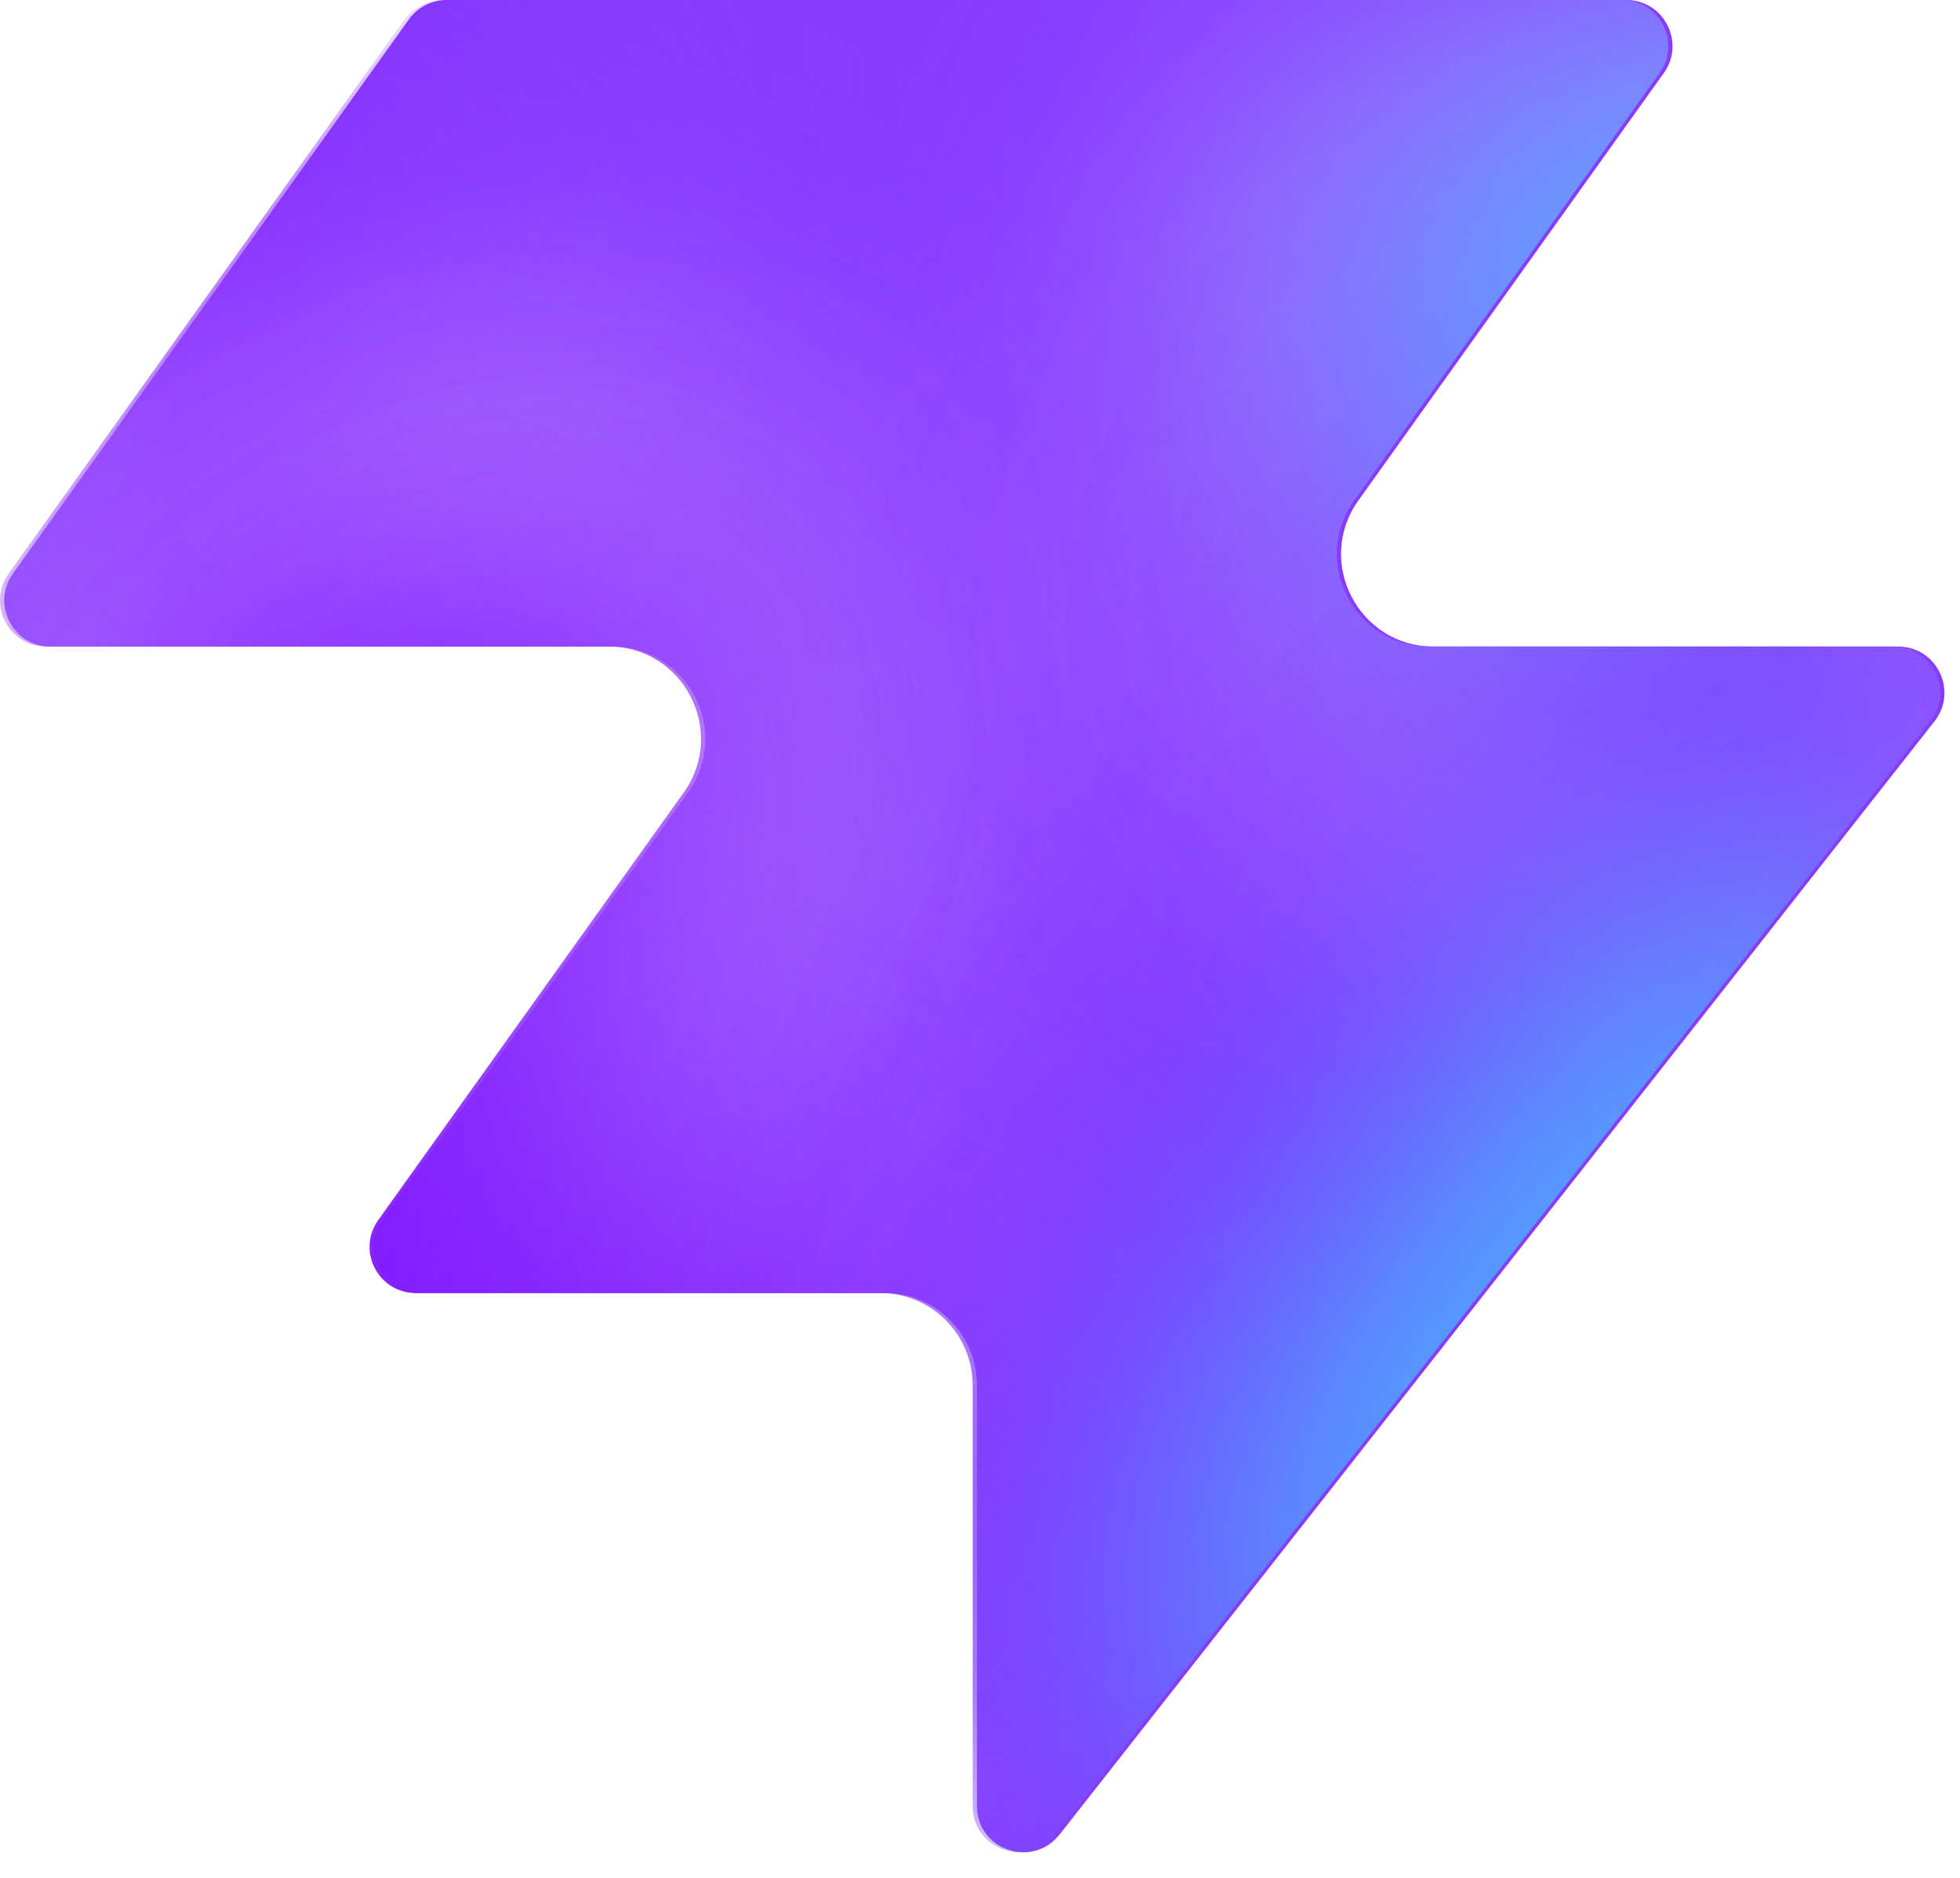
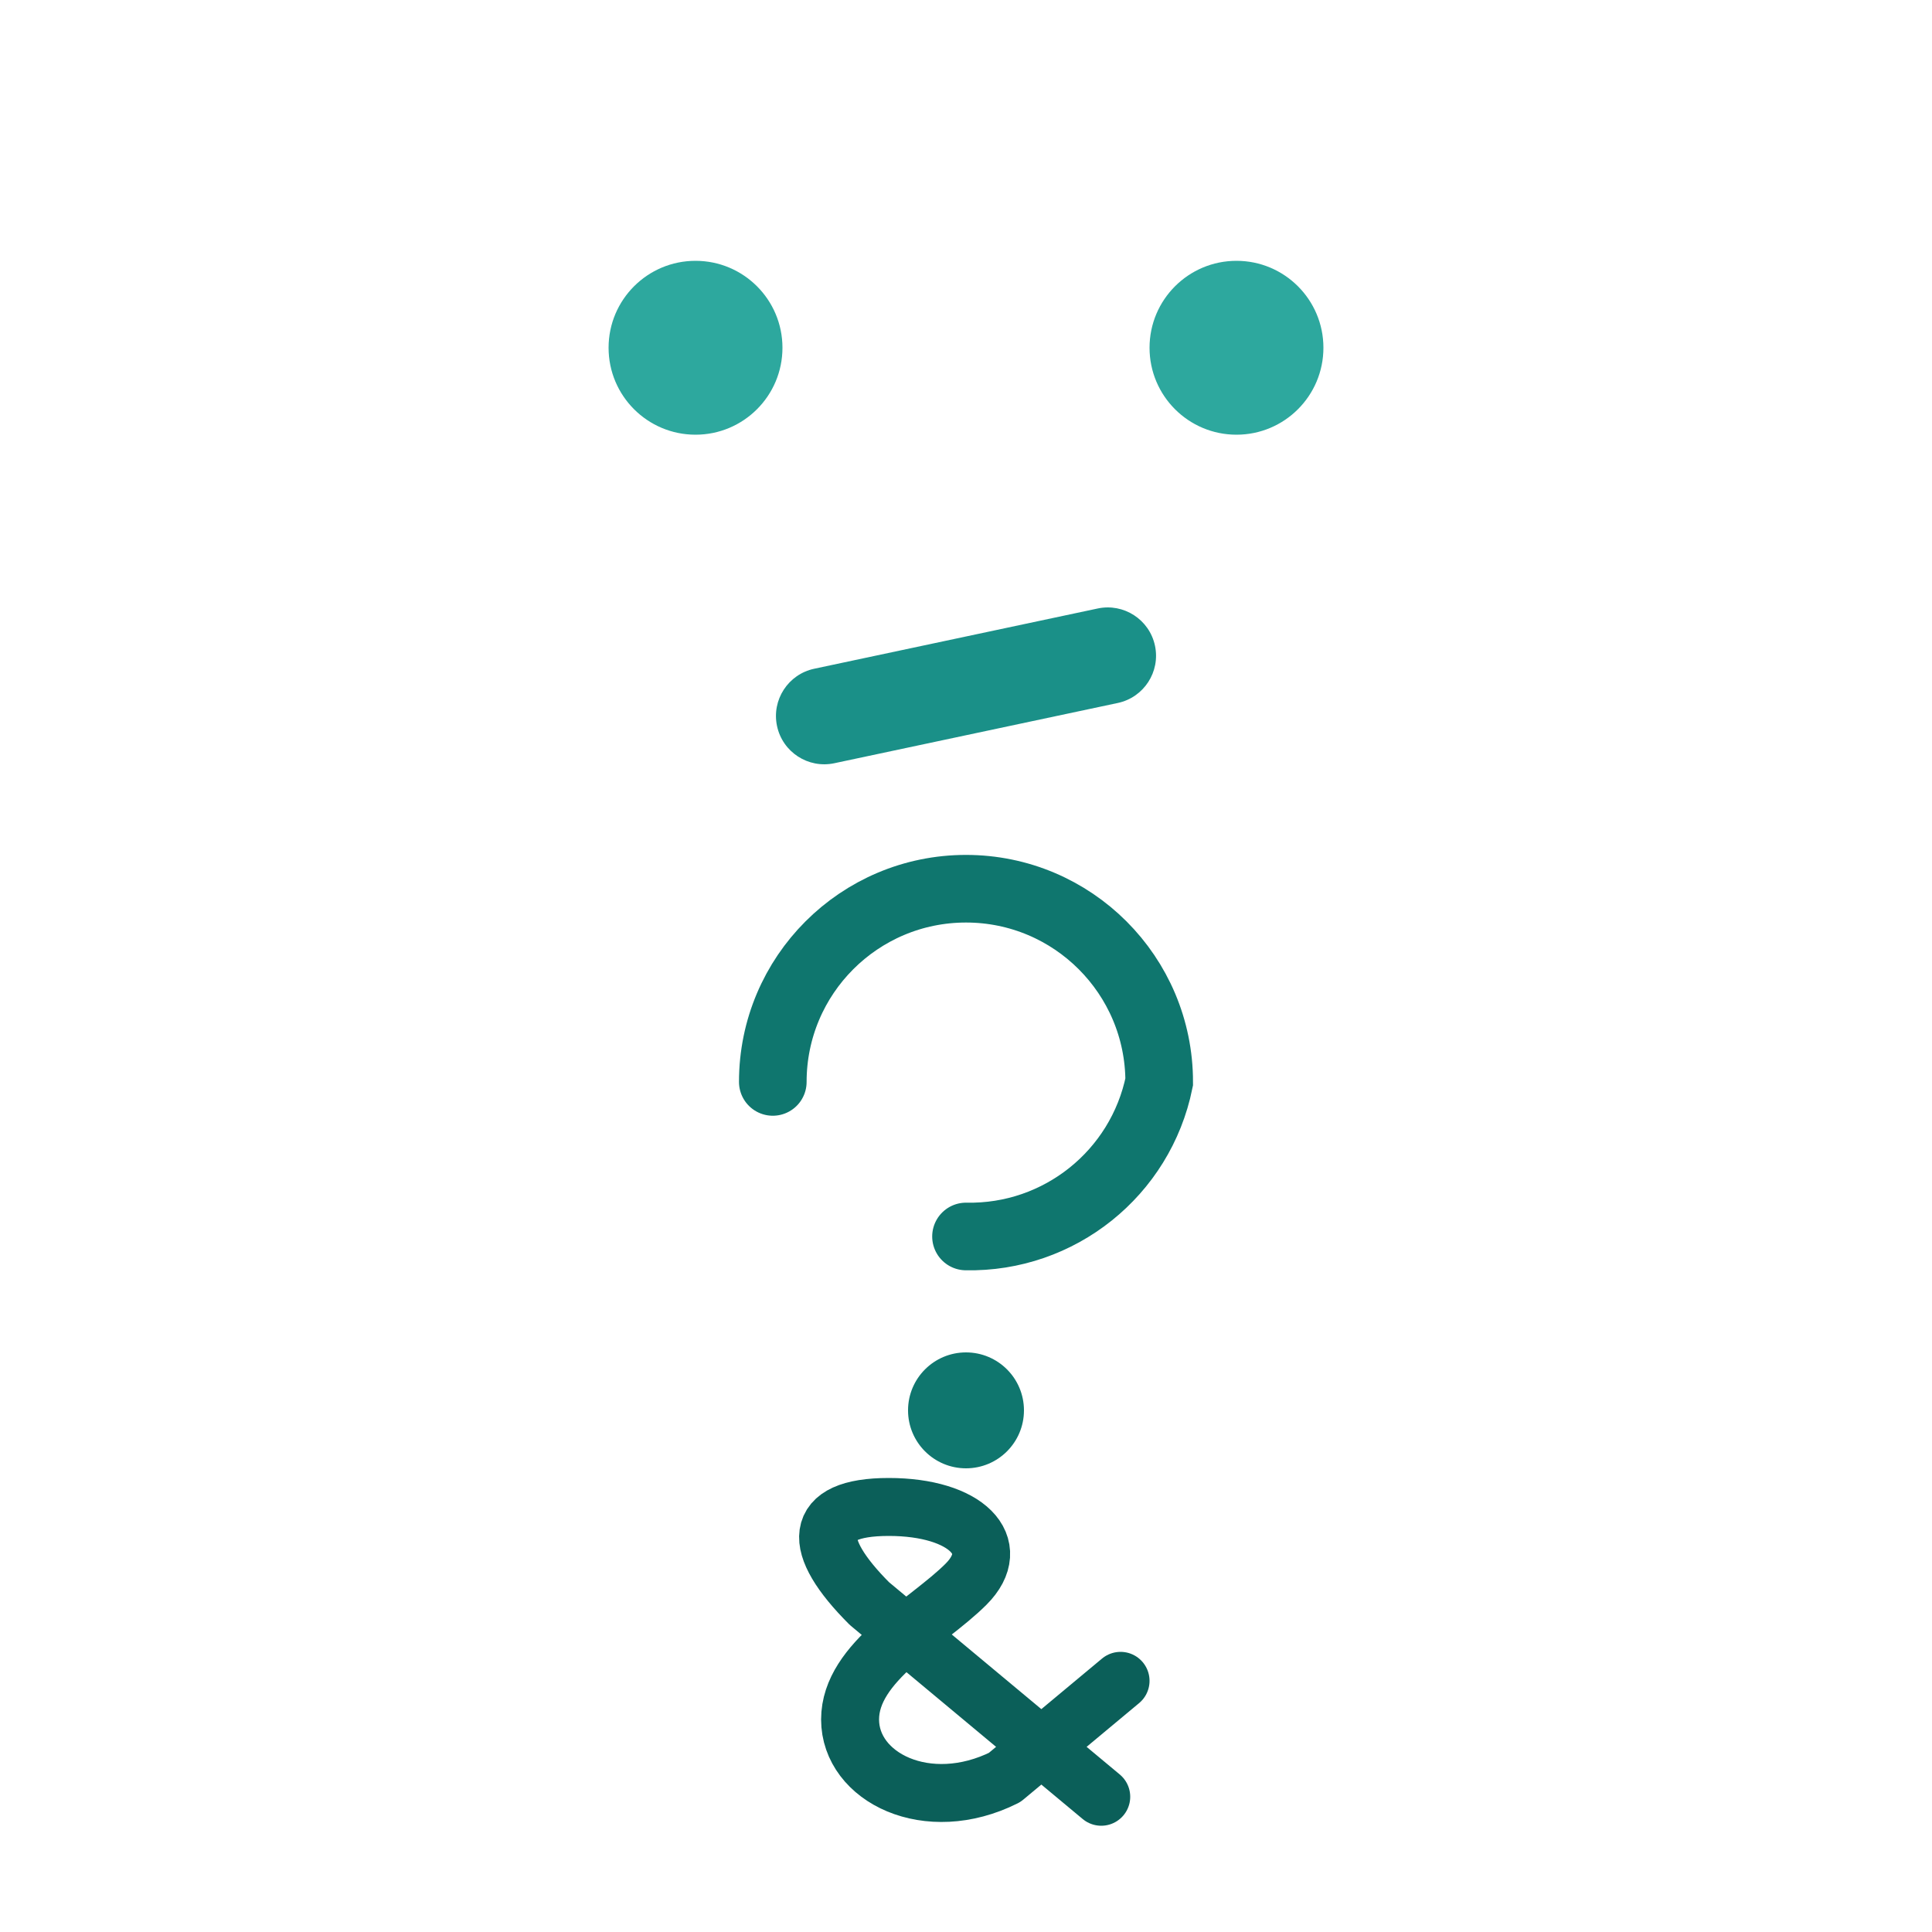
- <svg xmlns="http://www.w3.org/2000/svg" width="48" height="46" fill="none" viewBox="0 0 48 46">
-   <path fill="#863bff" d="M25.946 44.938c-.664.845-2.021.375-2.021-.698V33.937a2.26 2.26 0 0 0-2.262-2.262H10.287c-.92 0-1.456-1.04-.92-1.788l7.48-10.471c1.07-1.497 0-3.578-1.842-3.578H1.237c-.92 0-1.456-1.04-.92-1.788L10.013.474c.214-.297.556-.474.92-.474h28.894c.92 0 1.456 1.04.92 1.788l-7.48 10.471c-1.07 1.498 0 3.579 1.842 3.579h11.377c.943 0 1.473 1.088.89 1.83L25.947 44.94z" style="fill:#863bff;fill:color(display-p3 .525 .23 1);fill-opacity:1" />
-   <mask id="a" width="48" height="46" x="0" y="0" maskUnits="userSpaceOnUse" style="mask-type:alpha">
-     <path fill="#000" d="M25.842 44.938c-.664.844-2.021.375-2.021-.698V33.937a2.26 2.26 0 0 0-2.262-2.262H10.183c-.92 0-1.456-1.04-.92-1.788l7.48-10.471c1.07-1.498 0-3.579-1.842-3.579H1.133c-.92 0-1.456-1.04-.92-1.787L9.91.473c.214-.297.556-.474.92-.474h28.894c.92 0 1.456 1.04.92 1.788l-7.48 10.471c-1.07 1.498 0 3.578 1.842 3.578h11.377c.943 0 1.473 1.088.89 1.832L25.843 44.94z" style="fill:#000;fill-opacity:1" />
-   </mask>
-   <g mask="url(#a)">
-     <g filter="url(#b)">
-       <ellipse cx="5.508" cy="14.704" fill="#ede6ff" rx="5.508" ry="14.704" style="fill:#ede6ff;fill:color(display-p3 .927 .903 1);fill-opacity:1" transform="matrix(.00324 1 1 -.00324 -4.47 31.516)" />
-     </g>
-     <g filter="url(#c)">
-       <ellipse cx="10.399" cy="29.851" fill="#ede6ff" rx="10.399" ry="29.851" style="fill:#ede6ff;fill:color(display-p3 .927 .903 1);fill-opacity:1" transform="matrix(.00324 1 1 -.00324 -39.328 7.883)" />
-     </g>
-     <g filter="url(#d)">
-       <ellipse cx="5.508" cy="30.487" fill="#7e14ff" rx="5.508" ry="30.487" style="fill:#7e14ff;fill:color(display-p3 .492 .077 1);fill-opacity:1" transform="rotate(89.814 -25.913 -14.639)scale(1 -1)" />
-     </g>
-     <g filter="url(#e)">
-       <ellipse cx="5.508" cy="30.599" fill="#7e14ff" rx="5.508" ry="30.599" style="fill:#7e14ff;fill:color(display-p3 .492 .077 1);fill-opacity:1" transform="rotate(89.814 -32.644 -3.334)scale(1 -1)" />
-     </g>
-     <g filter="url(#f)">
-       <ellipse cx="5.508" cy="30.599" fill="#7e14ff" rx="5.508" ry="30.599" style="fill:#7e14ff;fill:color(display-p3 .492 .077 1);fill-opacity:1" transform="matrix(.00324 1 1 -.00324 -34.34 30.47)" />
-     </g>
-     <g filter="url(#g)">
-       <ellipse cx="14.072" cy="22.078" fill="#ede6ff" rx="14.072" ry="22.078" style="fill:#ede6ff;fill:color(display-p3 .927 .903 1);fill-opacity:1" transform="rotate(93.35 24.506 48.493)scale(-1 1)" />
-     </g>
-     <g filter="url(#h)">
-       <ellipse cx="3.47" cy="21.501" fill="#7e14ff" rx="3.47" ry="21.501" style="fill:#7e14ff;fill:color(display-p3 .492 .077 1);fill-opacity:1" transform="rotate(89.009 28.708 47.59)scale(-1 1)" />
-     </g>
-     <g filter="url(#i)">
-       <ellipse cx="3.47" cy="21.501" fill="#7e14ff" rx="3.47" ry="21.501" style="fill:#7e14ff;fill:color(display-p3 .492 .077 1);fill-opacity:1" transform="rotate(89.009 28.708 47.59)scale(-1 1)" />
-     </g>
-     <g filter="url(#j)">
-       <ellipse cx=".387" cy="8.972" fill="#7e14ff" rx="4.407" ry="29.108" style="fill:#7e14ff;fill:color(display-p3 .492 .077 1);fill-opacity:1" transform="rotate(39.51 .387 8.972)" />
-     </g>
-     <g filter="url(#k)">
-       <ellipse cx="47.523" cy="-6.092" fill="#7e14ff" rx="4.407" ry="29.108" style="fill:#7e14ff;fill:color(display-p3 .492 .077 1);fill-opacity:1" transform="rotate(37.892 47.523 -6.092)" />
-     </g>
-     <g filter="url(#l)">
-       <ellipse cx="41.412" cy="6.333" fill="#47bfff" rx="5.971" ry="9.665" style="fill:#47bfff;fill:color(display-p3 .28 .748 1);fill-opacity:1" transform="rotate(37.892 41.412 6.333)" />
-     </g>
-     <g filter="url(#m)">
-       <ellipse cx="-1.879" cy="38.332" fill="#7e14ff" rx="4.407" ry="29.108" style="fill:#7e14ff;fill:color(display-p3 .492 .077 1);fill-opacity:1" transform="rotate(37.892 -1.88 38.332)" />
-     </g>
-     <g filter="url(#n)">
-       <ellipse cx="-1.879" cy="38.332" fill="#7e14ff" rx="4.407" ry="29.108" style="fill:#7e14ff;fill:color(display-p3 .492 .077 1);fill-opacity:1" transform="rotate(37.892 -1.88 38.332)" />
-     </g>
-     <g filter="url(#o)">
-       <ellipse cx="35.651" cy="29.907" fill="#7e14ff" rx="4.407" ry="29.108" style="fill:#7e14ff;fill:color(display-p3 .492 .077 1);fill-opacity:1" transform="rotate(37.892 35.651 29.907)" />
-     </g>
-     <g filter="url(#p)">
-       <ellipse cx="38.418" cy="32.4" fill="#47bfff" rx="5.971" ry="15.297" style="fill:#47bfff;fill:color(display-p3 .28 .748 1);fill-opacity:1" transform="rotate(37.892 38.418 32.4)" />
-     </g>
+ <svg xmlns="http://www.w3.org/2000/svg" viewBox="0 0 100 100">
+   <g>
+     <circle cx="36" cy="18" r="4.5" fill="#2da89e" />
+     <circle cx="64" cy="18" r="4.5" fill="#2da89e" />
+     <rect x="40" y="33" width="20" height="5" rx="2.5" transform="rotate(-12, 50, 35.5)" fill="#1a9088" />
+     <path d="M 40 56 A 10 10 0 0 1 60 56 A 10 10 0 0 1 50 64" fill="none" stroke="#0f766e" stroke-width="3.5" stroke-linecap="round" />
+     <circle cx="50" cy="73" r="3" fill="#0f766e" />
  </g>
-   <defs>
-     <filter id="b" width="60.045" height="41.654" x="-19.77" y="16.149" color-interpolation-filters="sRGB" filterUnits="userSpaceOnUse">
-       <feFlood flood-opacity="0" result="BackgroundImageFix" />
-       <feBlend in="SourceGraphic" in2="BackgroundImageFix" result="shape" />
-       <feGaussianBlur result="effect1_foregroundBlur_2002_17158" stdDeviation="7.659" />
-     </filter>
-     <filter id="c" width="90.34" height="51.437" x="-54.613" y="-7.533" color-interpolation-filters="sRGB" filterUnits="userSpaceOnUse">
-       <feFlood flood-opacity="0" result="BackgroundImageFix" />
-       <feBlend in="SourceGraphic" in2="BackgroundImageFix" result="shape" />
-       <feGaussianBlur result="effect1_foregroundBlur_2002_17158" stdDeviation="7.659" />
-     </filter>
-     <filter id="d" width="79.355" height="29.4" x="-49.64" y="2.03" color-interpolation-filters="sRGB" filterUnits="userSpaceOnUse">
-       <feFlood flood-opacity="0" result="BackgroundImageFix" />
-       <feBlend in="SourceGraphic" in2="BackgroundImageFix" result="shape" />
-       <feGaussianBlur result="effect1_foregroundBlur_2002_17158" stdDeviation="4.596" />
-     </filter>
-     <filter id="e" width="79.579" height="29.4" x="-45.045" y="20.029" color-interpolation-filters="sRGB" filterUnits="userSpaceOnUse">
-       <feFlood flood-opacity="0" result="BackgroundImageFix" />
-       <feBlend in="SourceGraphic" in2="BackgroundImageFix" result="shape" />
-       <feGaussianBlur result="effect1_foregroundBlur_2002_17158" stdDeviation="4.596" />
-     </filter>
-     <filter id="f" width="79.579" height="29.4" x="-43.513" y="21.178" color-interpolation-filters="sRGB" filterUnits="userSpaceOnUse">
-       <feFlood flood-opacity="0" result="BackgroundImageFix" />
-       <feBlend in="SourceGraphic" in2="BackgroundImageFix" result="shape" />
-       <feGaussianBlur result="effect1_foregroundBlur_2002_17158" stdDeviation="4.596" />
-     </filter>
-     <filter id="g" width="74.749" height="58.852" x="15.756" y="-17.901" color-interpolation-filters="sRGB" filterUnits="userSpaceOnUse">
-       <feFlood flood-opacity="0" result="BackgroundImageFix" />
-       <feBlend in="SourceGraphic" in2="BackgroundImageFix" result="shape" />
-       <feGaussianBlur result="effect1_foregroundBlur_2002_17158" stdDeviation="7.659" />
-     </filter>
-     <filter id="h" width="61.377" height="25.362" x="23.548" y="2.284" color-interpolation-filters="sRGB" filterUnits="userSpaceOnUse">
-       <feFlood flood-opacity="0" result="BackgroundImageFix" />
-       <feBlend in="SourceGraphic" in2="BackgroundImageFix" result="shape" />
-       <feGaussianBlur result="effect1_foregroundBlur_2002_17158" stdDeviation="4.596" />
-     </filter>
-     <filter id="i" width="61.377" height="25.362" x="23.548" y="2.284" color-interpolation-filters="sRGB" filterUnits="userSpaceOnUse">
-       <feFlood flood-opacity="0" result="BackgroundImageFix" />
-       <feBlend in="SourceGraphic" in2="BackgroundImageFix" result="shape" />
-       <feGaussianBlur result="effect1_foregroundBlur_2002_17158" stdDeviation="4.596" />
-     </filter>
-     <filter id="j" width="56.045" height="63.649" x="-27.636" y="-22.853" color-interpolation-filters="sRGB" filterUnits="userSpaceOnUse">
-       <feFlood flood-opacity="0" result="BackgroundImageFix" />
-       <feBlend in="SourceGraphic" in2="BackgroundImageFix" result="shape" />
-       <feGaussianBlur result="effect1_foregroundBlur_2002_17158" stdDeviation="4.596" />
-     </filter>
-     <filter id="k" width="54.814" height="64.646" x="20.116" y="-38.415" color-interpolation-filters="sRGB" filterUnits="userSpaceOnUse">
-       <feFlood flood-opacity="0" result="BackgroundImageFix" />
-       <feBlend in="SourceGraphic" in2="BackgroundImageFix" result="shape" />
-       <feGaussianBlur result="effect1_foregroundBlur_2002_17158" stdDeviation="4.596" />
-     </filter>
-     <filter id="l" width="33.541" height="35.313" x="24.641" y="-11.323" color-interpolation-filters="sRGB" filterUnits="userSpaceOnUse">
-       <feFlood flood-opacity="0" result="BackgroundImageFix" />
-       <feBlend in="SourceGraphic" in2="BackgroundImageFix" result="shape" />
-       <feGaussianBlur result="effect1_foregroundBlur_2002_17158" stdDeviation="4.596" />
-     </filter>
-     <filter id="m" width="54.814" height="64.646" x="-29.286" y="6.009" color-interpolation-filters="sRGB" filterUnits="userSpaceOnUse">
-       <feFlood flood-opacity="0" result="BackgroundImageFix" />
-       <feBlend in="SourceGraphic" in2="BackgroundImageFix" result="shape" />
-       <feGaussianBlur result="effect1_foregroundBlur_2002_17158" stdDeviation="4.596" />
-     </filter>
-     <filter id="n" width="54.814" height="64.646" x="-29.286" y="6.009" color-interpolation-filters="sRGB" filterUnits="userSpaceOnUse">
-       <feFlood flood-opacity="0" result="BackgroundImageFix" />
-       <feBlend in="SourceGraphic" in2="BackgroundImageFix" result="shape" />
-       <feGaussianBlur result="effect1_foregroundBlur_2002_17158" stdDeviation="4.596" />
-     </filter>
-     <filter id="o" width="54.814" height="64.646" x="8.244" y="-2.416" color-interpolation-filters="sRGB" filterUnits="userSpaceOnUse">
-       <feFlood flood-opacity="0" result="BackgroundImageFix" />
-       <feBlend in="SourceGraphic" in2="BackgroundImageFix" result="shape" />
-       <feGaussianBlur result="effect1_foregroundBlur_2002_17158" stdDeviation="4.596" />
-     </filter>
-     <filter id="p" width="39.409" height="43.623" x="18.713" y="10.588" color-interpolation-filters="sRGB" filterUnits="userSpaceOnUse">
-       <feFlood flood-opacity="0" result="BackgroundImageFix" />
-       <feBlend in="SourceGraphic" in2="BackgroundImageFix" result="shape" />
-       <feGaussianBlur result="effect1_foregroundBlur_2002_17158" stdDeviation="4.596" />
-     </filter>
-   </defs>
+   <path d="M 57 93 L 45 83 C 42 80, 42 78, 46 78 C 50 78, 52 80, 50 82 C 48 84, 44 86, 44 89 C 44 92, 48 94, 52 92 L 58 87" fill="none" stroke="#0b5f59" stroke-width="3" stroke-linecap="round" stroke-linejoin="round" />
</svg>
